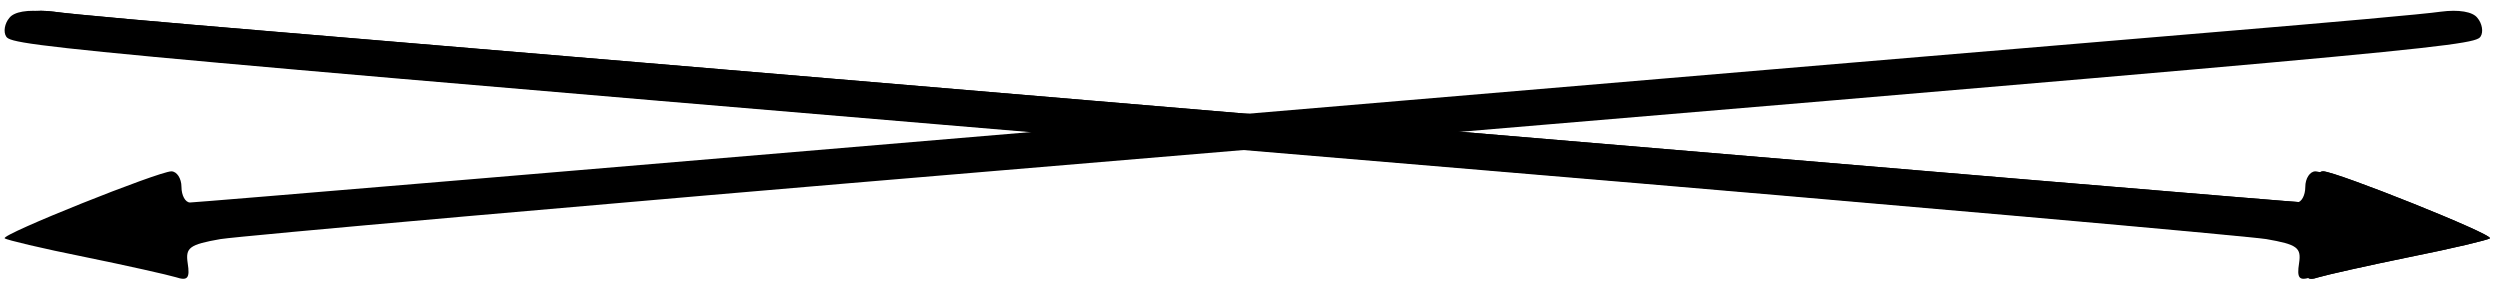
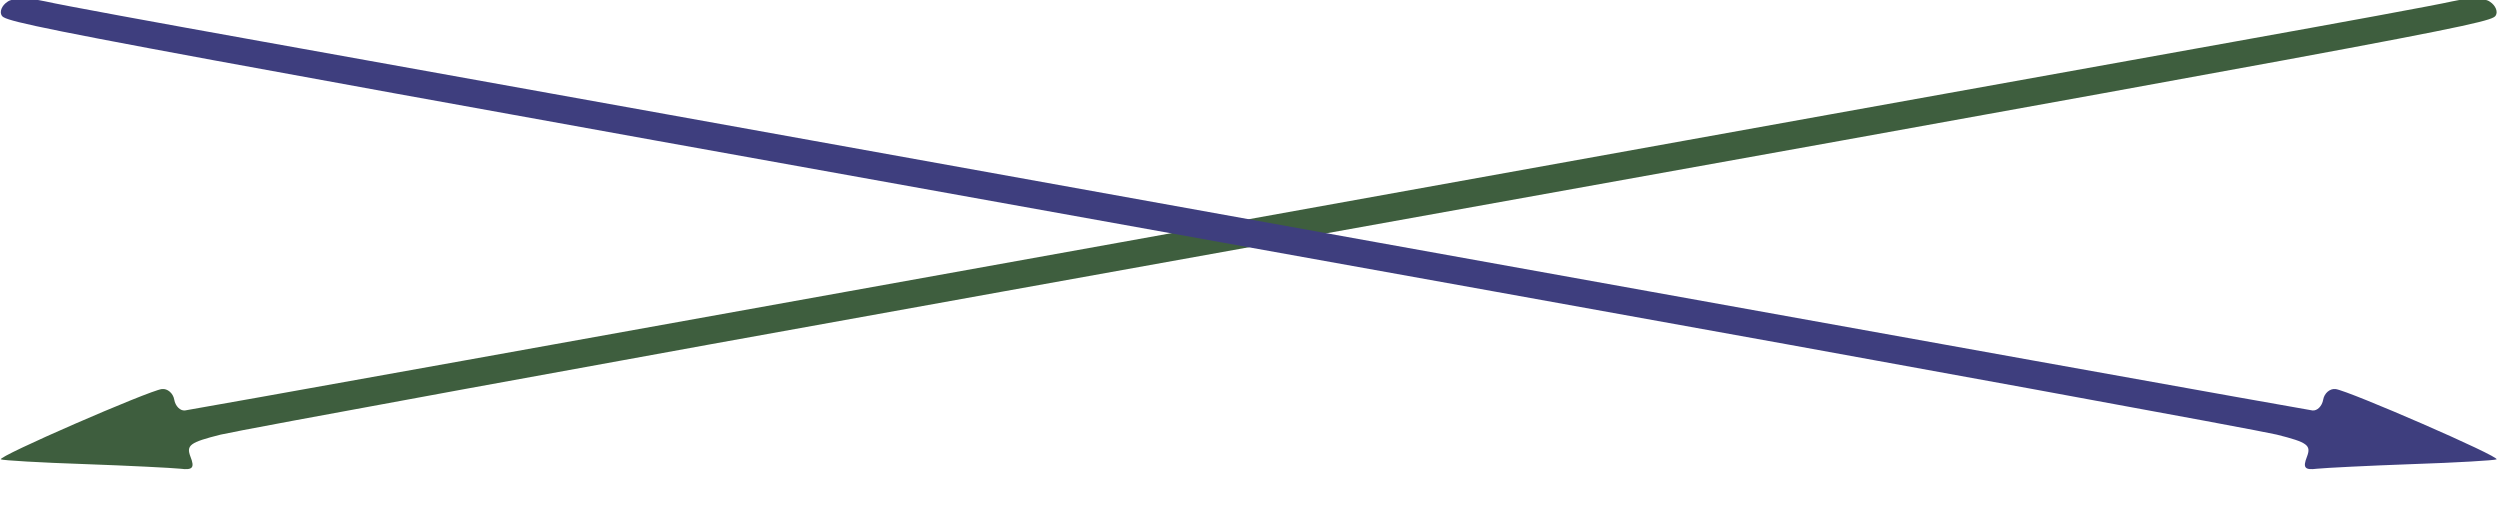
- <svg xmlns="http://www.w3.org/2000/svg" version="1.1" x="0px" y="0px" width="321px" height="37px" viewBox="0 0 321 37" enable-background="new 0 0 321 37" xml:space="preserve">
-   <g id="Capa_1">
-     <g transform="translate(0,37) scale(0.1,-0.1)">
-       <path d="M22.002,347.002c-6.001-7.002-8.003-18.003-4.004-24.004C26.001,310,98.999,303.999,1920,150.996    c525-43.994,975-83.994,1000-87.998c40-7.002,45-10.996,42.002-30.996c-2.998-19.004,0-22.998,15-17.998    c10,2.998,62.998,15,117.002,25.996c55,10.996,100.996,22.002,102.998,24.004c5,5-197.998,85.996-214.004,85.996    c-7.002,0-12.998-9.004-12.998-20s-5-20-10.996-20c-7.002,0-543.008,45-1193.008,100C1117.002,265,477.002,318.999,345,330    S88.999,352.002,68.999,355C46.001,357.998,27.998,355,22.002,347.002z" />
+ <svg xmlns="http://www.w3.org/2000/svg" version="1.1" id="Capa_1" x="0px" y="0px" width="352px" height="73.984px" viewBox="0 0 352 73.984" enable-background="new 0 0 352 73.984" xml:space="preserve">
+   <g id="Capa_1_copia">
+     <g transform="translate(0,37) scale(0.1,-0.1)" display="none">
+       <path display="inline" d="M6.138,361.79c-6.641-13.945-8.857-35.869-4.429-47.832c8.857-25.889,89.658-37.852,2105.273-342.725    c581.123-87.666,1079.219-167.373,1106.885-175.352c44.277-13.965,49.814-21.924,46.504-61.768    c-3.33-37.871,0-45.84,16.602-35.869c11.074,5.977,69.727,29.902,129.502,51.807c60.879,21.904,111.787,43.838,114.014,47.832    c5.537,9.961-219.17,171.357-236.875,171.357c-7.764,0-14.395-17.949-14.395-39.854s-5.537-39.854-12.178-39.854    c-7.734,0-601.045,89.668-1320.517,199.258C1218.169,198.391,509.77,305.999,363.657,327.913    C217.549,349.846,80.298,371.76,58.159,377.727C32.7,383.704,12.773,377.727,6.138,361.79z" />
    </g>
    <g transform="translate(0,37) scale(0.1,-0.1)">
-       <path d="M12.002,347.002C6.001,340,3.999,328.999,7.998,322.998C16.001,310,88.999,303.999,1910,150.996    c525-43.994,975-83.994,1000-87.998c40-7.002,45-10.996,42.002-30.996c-2.998-19.004,0-22.998,15-17.998    c10,2.998,62.998,15,117.002,25.996c55,10.996,100.996,22.002,102.998,24.004c5,5-197.998,85.996-214.004,85.996    c-7.002,0-12.998-9.004-12.998-20s-5-20-10.996-20c-7.002,0-543.008,45-1193.008,100C1107.002,265,467.002,318.999,335,330    S78.999,352.002,58.999,355C36.001,357.998,17.998,355,12.002,347.002z" />
-     </g>
-   </g>
-   <g id="Capa_1_copia">
-     <g transform="translate(0,37) scale(0.1,-0.1)">
-       <path d="M22.002,347.003c-6.001-7.002-8.003-18.003-4.004-24.004C26.001,310.001,98.999,304,1920,150.997    c525-43.994,975-83.994,1000-87.998c40-7.002,45-10.996,42.002-30.996c-2.998-19.004,0-22.998,15-17.998    c10,2.998,62.998,15,117.002,25.996c55,10.996,100.996,22.002,102.998,24.004c5,5-197.998,85.996-214.004,85.996    c-7.002,0-12.998-9.004-12.998-20s-5-20-10.996-20c-7.002,0-543.008,45-1193.008,100C1117.002,265.001,477.002,319,345,330.001    s-256.001,22.002-276.001,25C46.001,357.999,27.998,355.001,22.002,347.003z" />
+       <path fill="#3E5E3E" d="M3452.373,368.01c-21.904-5.088-158.77-30.176-304.59-56.338    c-145.84-26.143-852.734-153.477-1569.521-282.773C860.347-100.564,268.281-207.009,260.459-207.917    c-6.694-0.771-13.56,6.064-15.117,15.186c-1.572,9.15-9.541,15.869-17.363,14.971C210.117-179.822-5.029-273.259,1.27-276.785    c2.524-1.396,55.435-4.6,118.408-6.68c61.865-2.197,122.744-5.322,134.331-6.494c17.461-2.246,20.249,1.436,14.199,16.875    c-6.196,16.191-1.182,20.186,42.485,31.143c27.339,6.572,524.102,97.744,1104.018,201.953    C3426.123,321.76,3506.787,336.174,3513.877,348.001c3.604,5.479-0.176,14.385-7.871,19.414    C3498.154,373.294,3477.617,373.46,3452.373,368.01z" />
    </g>
    <g transform="translate(0,37) scale(0.1,-0.1)">
-       <path d="M3134.004,355.001c-20-2.998-143.994-13.999-275.996-25s-772.002-65-1420.996-120c-650-55-1186.006-100-1193.008-100    c-5.996,0-10.996,9.004-10.996,20s-5.996,20-12.998,20c-16.006,0-219.004-80.996-214.004-85.996    c2.002-2.002,47.998-13.008,102.998-24.004c54.004-10.996,107.002-22.998,117.002-25.996c15-5,17.998-1.006,15,17.998    c-2.998,20,2.002,23.994,42.002,30.996c25,4.004,475,44.004,1000,87.998C3104.004,304,3177.002,310.001,3185.01,322.999    c3.994,6.001,1.992,17.002-4.004,24.004C3175.01,355.001,3157.002,357.999,3134.004,355.001z" />
+       <path fill="#3E3E7E" d="M10.381,367.415c-7.695-5.039-11.479-13.936-7.881-19.424c7.09-11.816,87.754-26.23,2099.17-387.978    c579.902-104.209,1076.68-195.381,1104.004-201.953c43.672-10.957,48.691-14.951,42.51-31.143    c-6.055-15.439-3.271-19.121,14.18-16.875c11.582,1.172,72.461,4.297,134.336,6.494c62.979,2.08,115.879,5.283,118.408,6.68    c6.289,3.525-208.838,96.963-226.719,99.023c-7.803,0.898-15.781-5.82-17.354-14.971c-1.563-9.121-8.418-15.957-15.117-15.186    c-7.822,0.908-599.893,107.354-1317.803,236.816C1221.333,158.196,514.434,285.53,368.604,311.672    c-145.82,26.162-282.686,51.25-304.585,56.338C38.755,373.46,18.218,373.294,10.381,367.415z" />
    </g>
  </g>
</svg>
